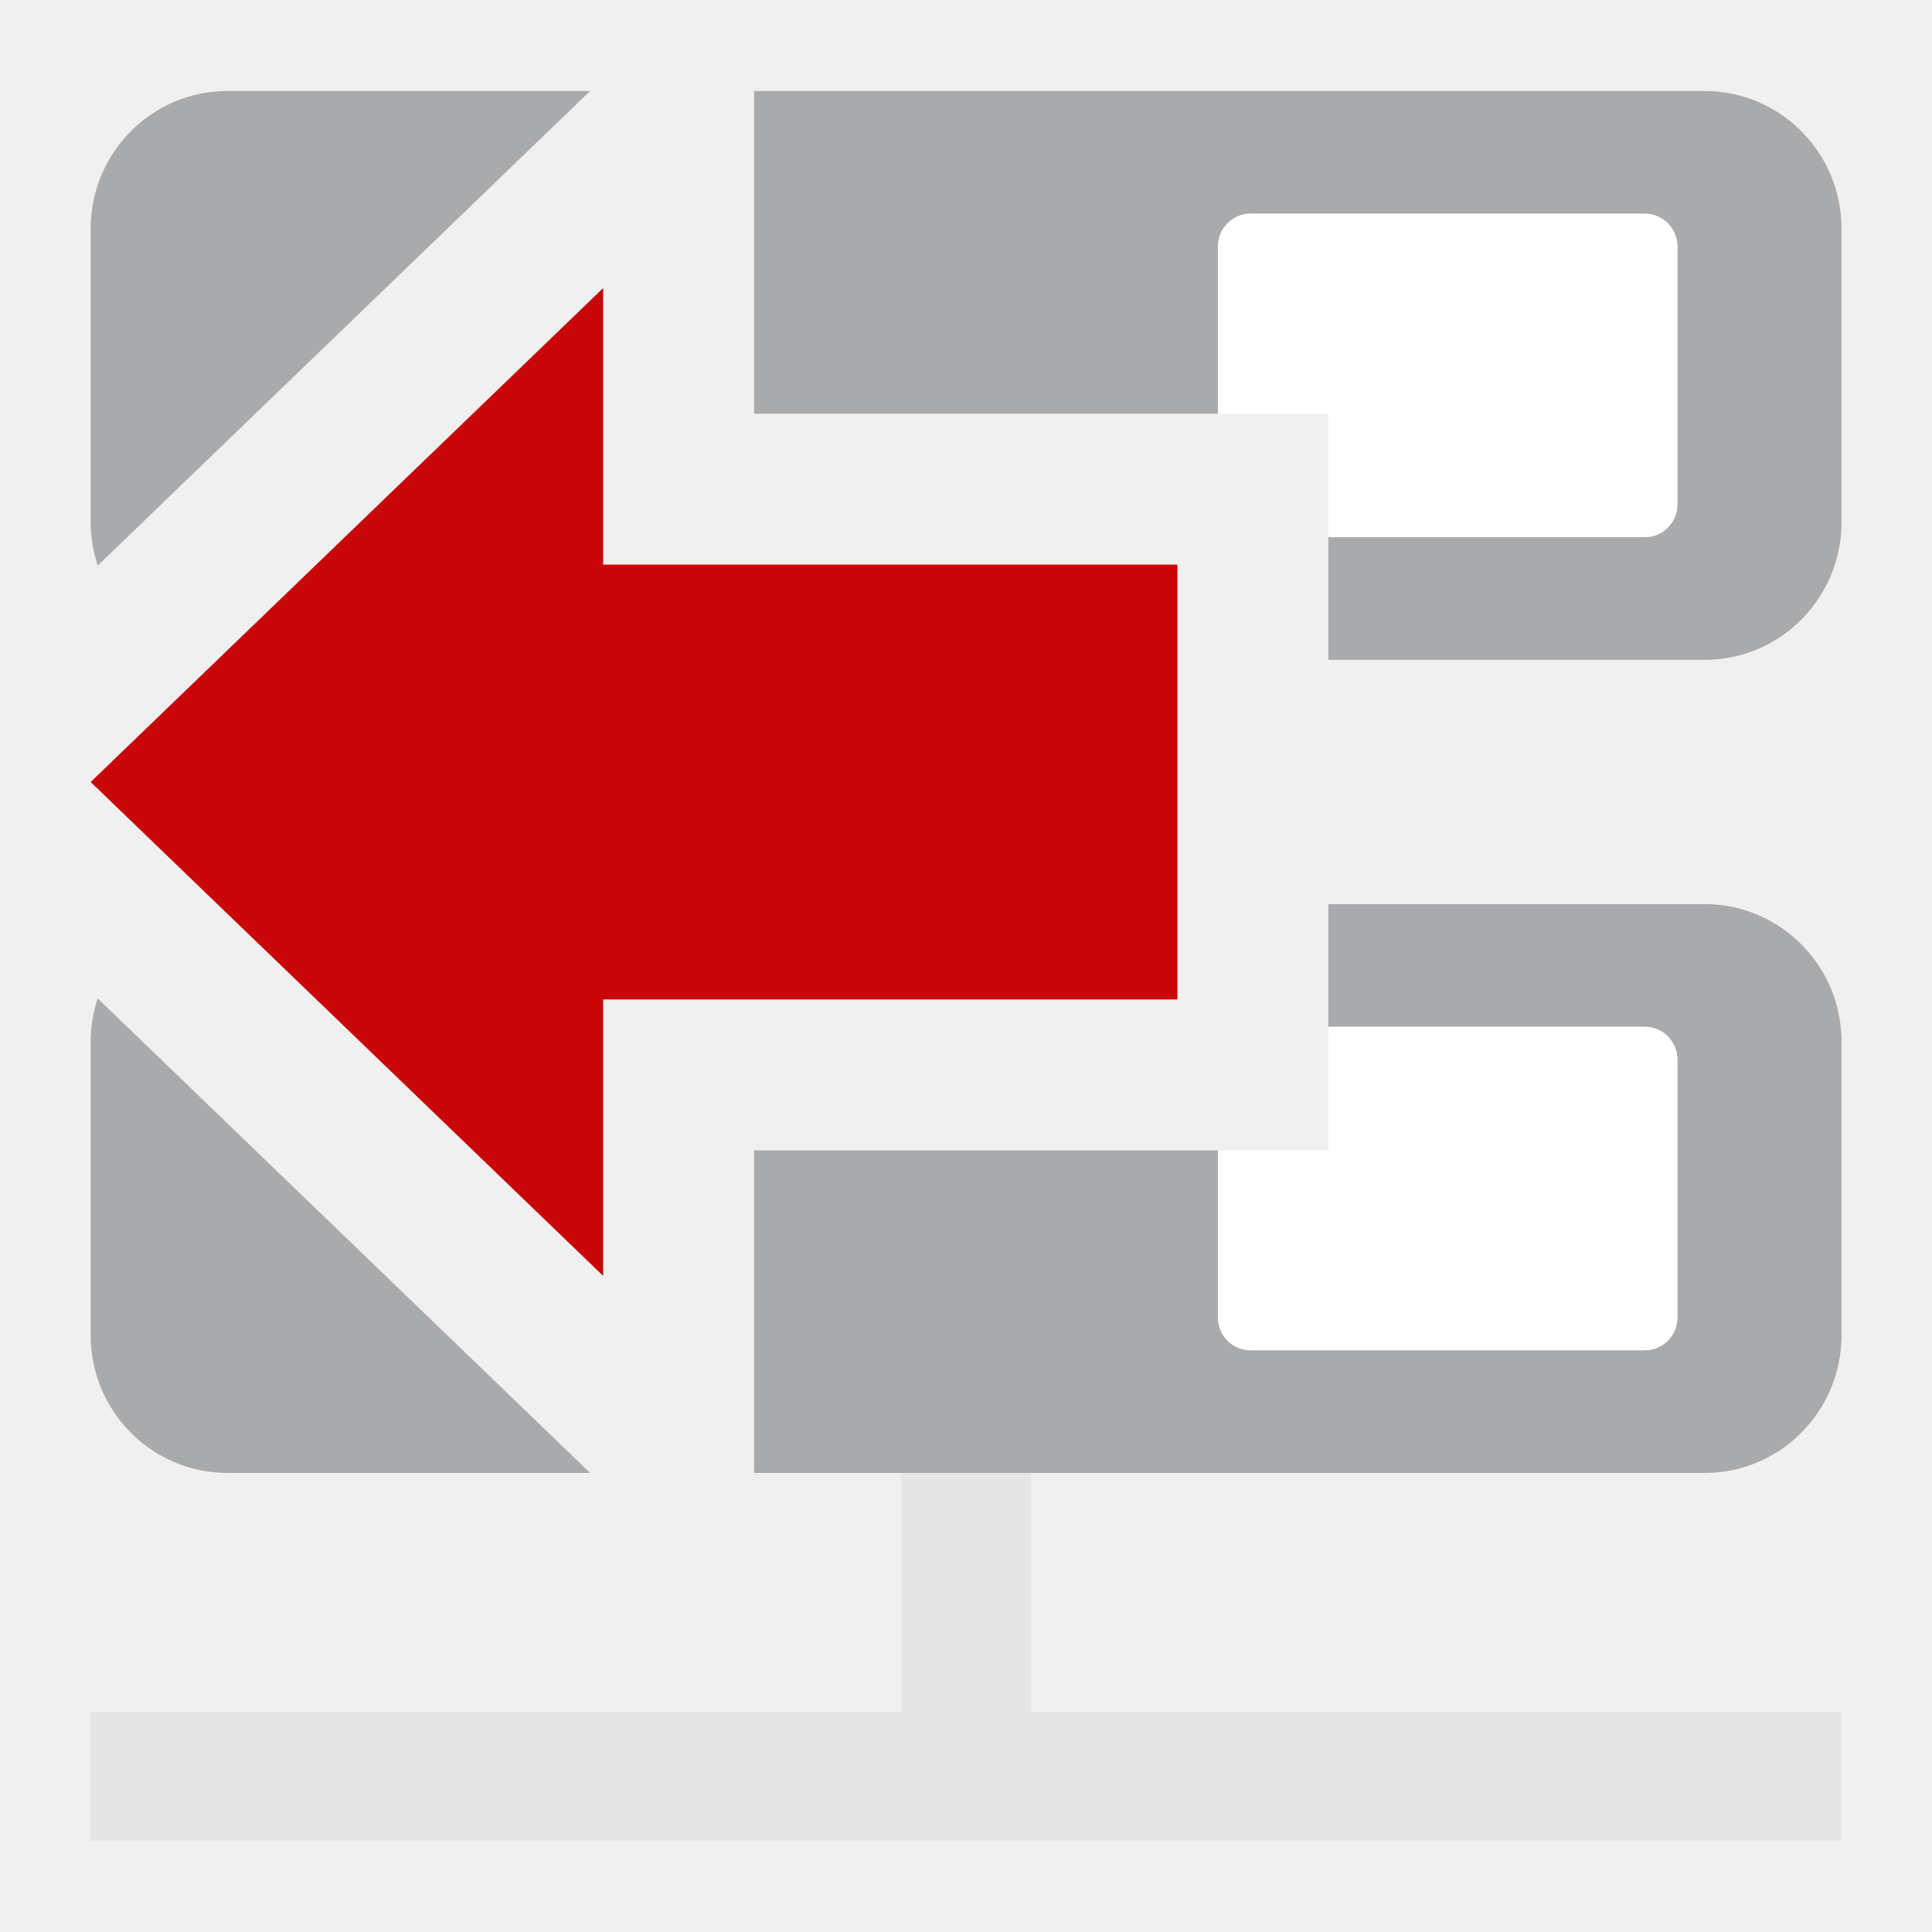
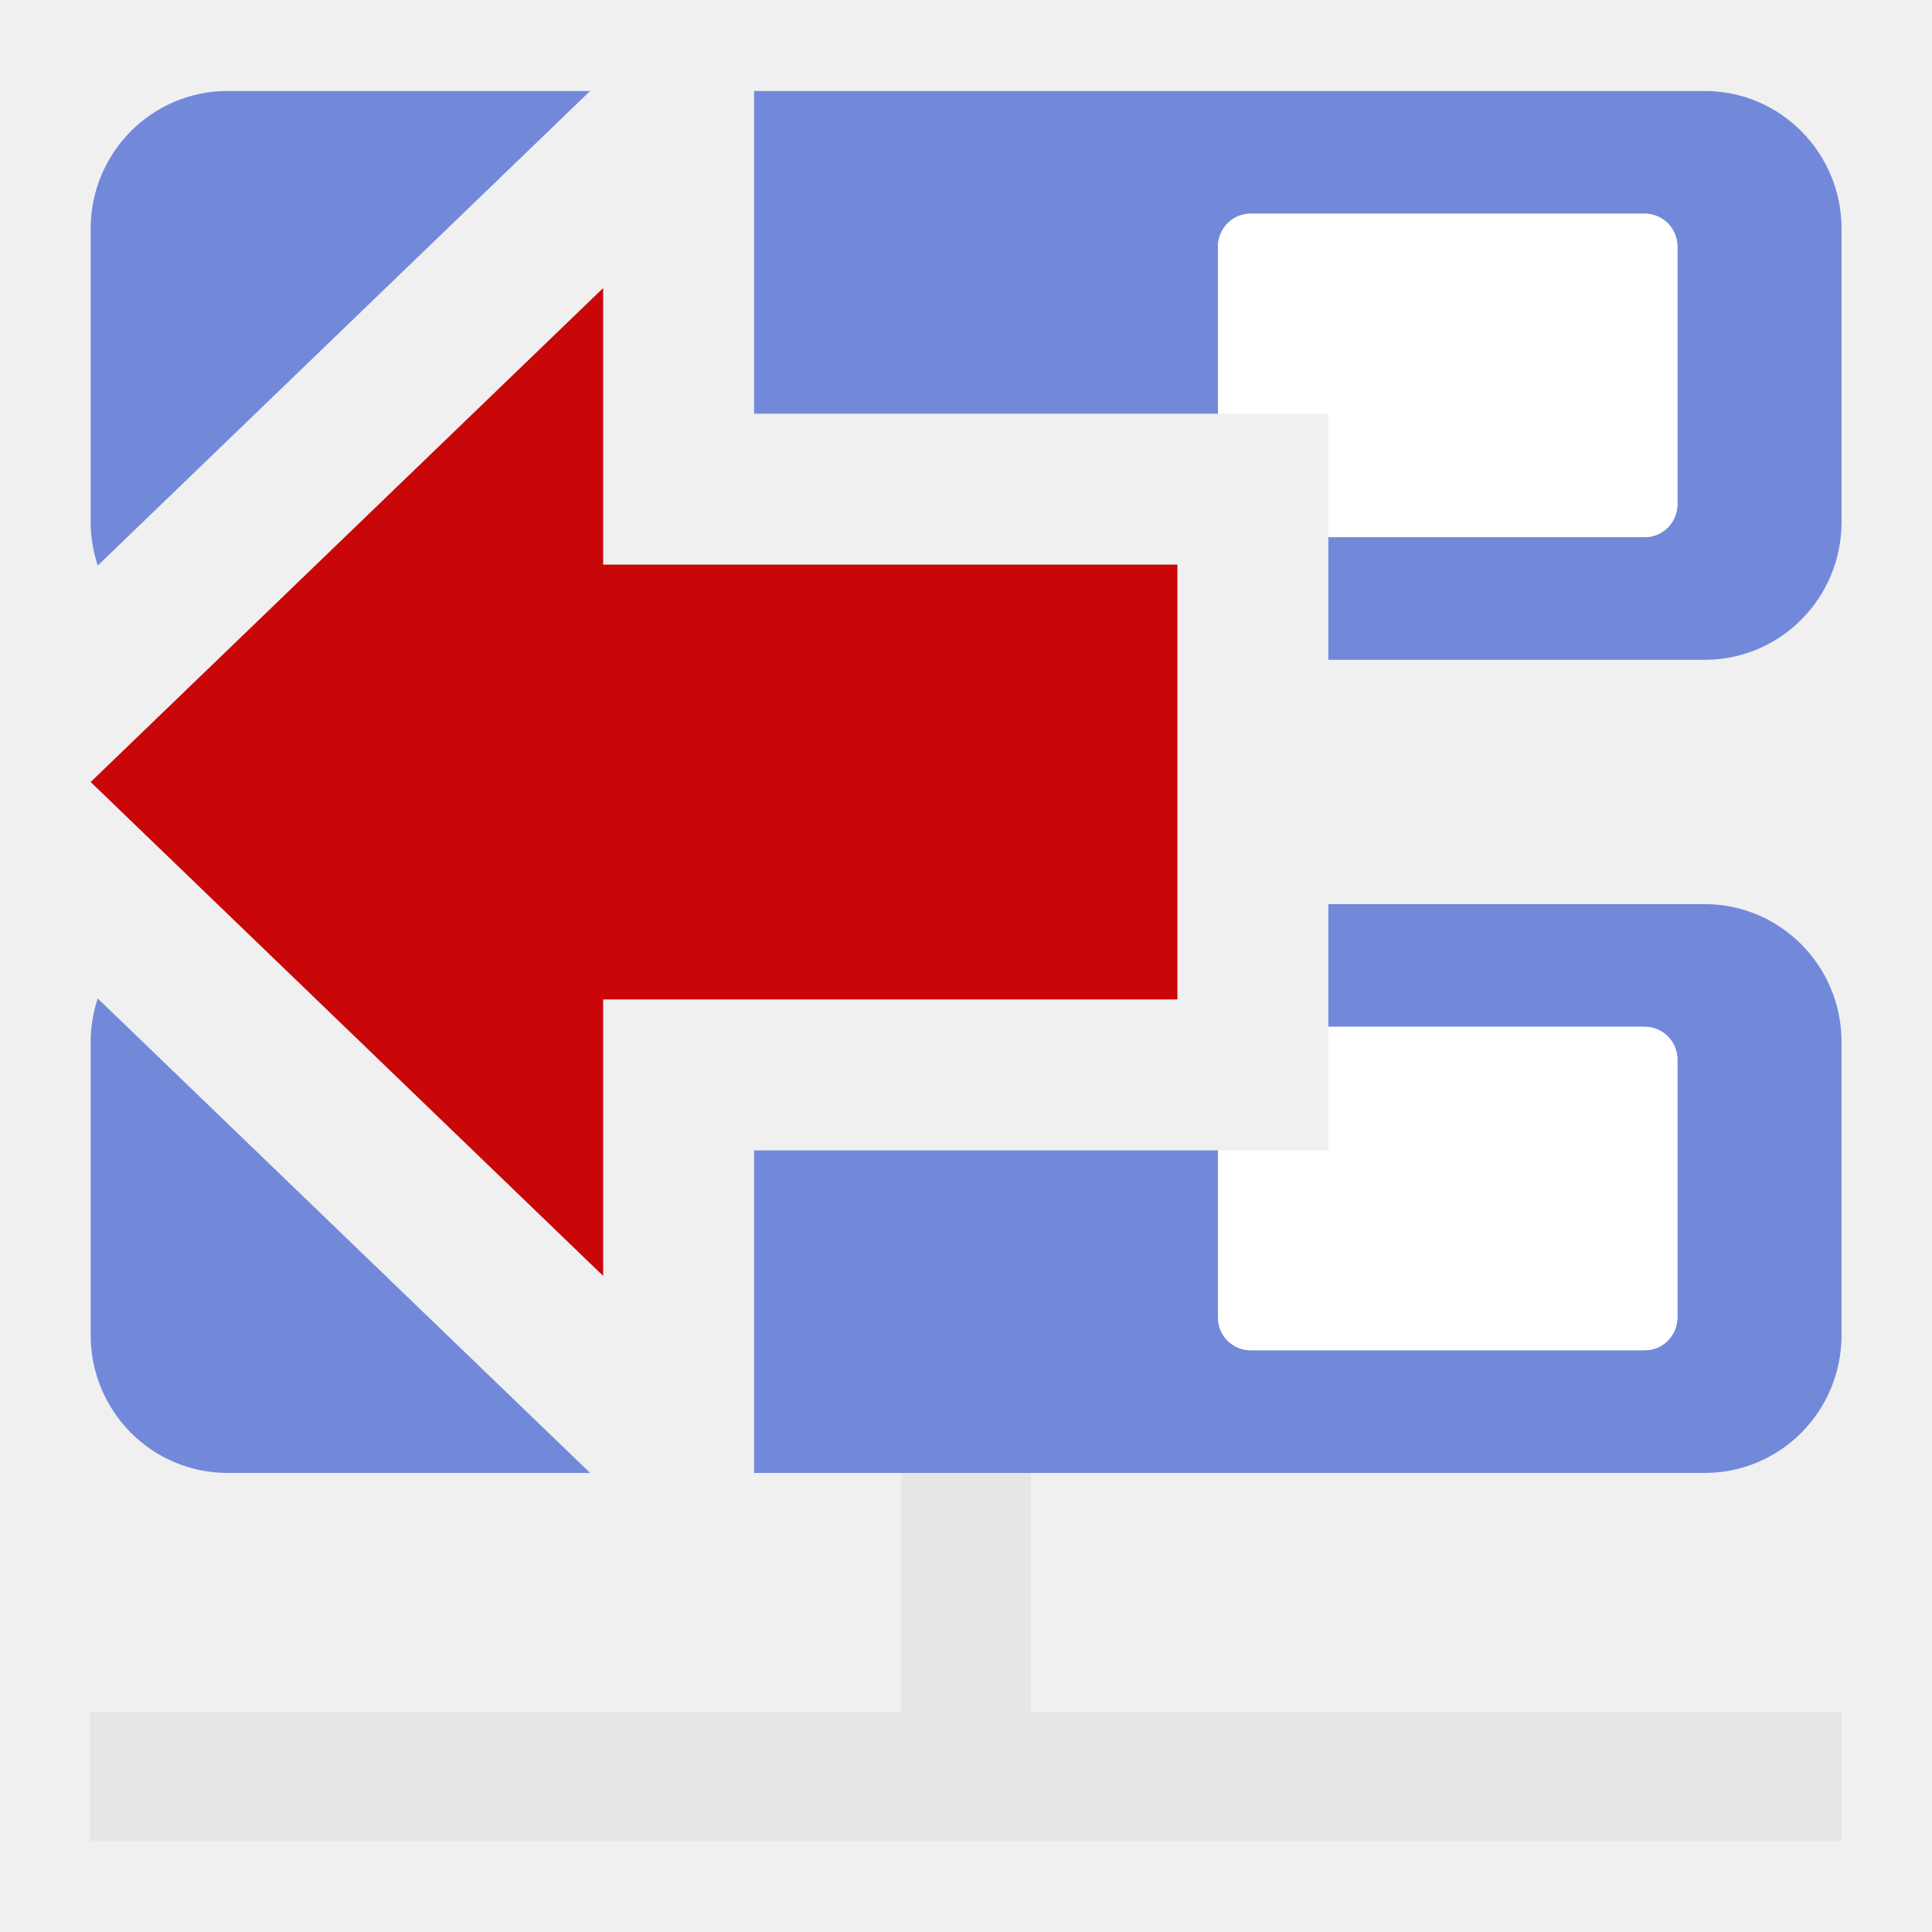
<svg xmlns="http://www.w3.org/2000/svg" width="100%" height="100%" viewBox="0 0 128 128" version="1.1" xml:space="preserve" style="fill-rule:evenodd;clip-rule:evenodd;stroke-linejoin:round;stroke-miterlimit:1.414;" id="svg6950">
  <defs id="defs6975" />
  <rect id="disconnect" x="0" y="0" width="128" height="128" style="fill:none;" />
  <rect x="59.71" y="93.574" width="8.594" height="27.736" style="fill:#e6e6e6;fill-opacity:1" id="rect6953" />
  <rect x="5.993" y="113.422" width="116.014" height="8.549" style="fill:#e6e6e6;fill-opacity:1" id="rect6955" />
  <g id="g6957">
-     <path d="M6.474,66.149c-0.299,0.906 -0.467,1.872 -0.467,2.879l0,19.431c0,5.041 4.058,9.127 9.062,9.127l24.028,0l-6.075,-5.854l-26.548,-25.583Z" style="fill:#a9aaac;fill-rule:nonzero;fill-opacity:1" id="path6959" />
-     <path d="M88.007,68.028l20.962,0c1.199,0 2.163,0.971 2.163,2.178l0,17.074c0,1.209 -0.964,2.179 -2.163,2.179l-26.113,0c-1.199,0 -2.161,-0.97 -2.161,-2.179l0,-11.065l-2.688,0l-28.046,0l0,21.371l62.982,0c5.005,0 9.063,-4.086 9.063,-9.127l0,-19.431c0,-5.041 -4.059,-9.127 -9.063,-9.127l-24.936,0l0,8.127Z" style="fill:#a9aaac;fill-rule:nonzero;fill-opacity:1" id="path6961" />
-     <path d="M49.961,27.408l30.734,0l0,-11.073c0,-1.202 0.966,-2.178 2.161,-2.178l26.113,0c1.197,0 2.163,0.976 2.163,2.178l0,17.075c0,1.202 -0.966,2.177 -2.163,2.177l-20.962,0l0,8.128l24.937,0c5.005,0 9.063,-4.087 9.063,-9.128l0,-19.43c0,-5.042 -4.059,-9.128 -9.063,-9.128l-62.983,0l0,21.379Z" style="fill:#a9aaac;fill-rule:nonzero;fill-opacity:1" id="path6963" />
-     <path d="M39.095,6.029l-24.026,0c-5.004,0 -9.062,4.086 -9.062,9.128l0,19.43c0,1.009 0.169,1.977 0.469,2.884l26.545,-25.586l6.074,-5.856Z" style="fill:#a9aaac;fill-rule:nonzero;fill-opacity:1" id="path6965" />
+     <path d="M6.474,66.149c-0.299,0.906 -0.467,1.872 -0.467,2.879l0,19.431c0,5.041 4.058,9.127 9.062,9.127l24.028,0l-6.075,-5.854l-26.548,-25.583Z" style="fill:#7289da;fill-rule:nonzero;fill-opacity:1" id="path6959" />
+     <path d="M88.007,68.028l20.962,0c1.199,0 2.163,0.971 2.163,2.178l0,17.074c0,1.209 -0.964,2.179 -2.163,2.179l-26.113,0c-1.199,0 -2.161,-0.97 -2.161,-2.179l0,-11.065l-2.688,0l-28.046,0l0,21.371l62.982,0c5.005,0 9.063,-4.086 9.063,-9.127l0,-19.431c0,-5.041 -4.059,-9.127 -9.063,-9.127l-24.936,0l0,8.127Z" style="fill:#7289da;fill-rule:nonzero;fill-opacity:1" id="path6961" />
+     <path d="M49.961,27.408l30.734,0l0,-11.073c0,-1.202 0.966,-2.178 2.161,-2.178l26.113,0c1.197,0 2.163,0.976 2.163,2.178l0,17.075c0,1.202 -0.966,2.177 -2.163,2.177l-20.962,0l0,8.128l24.937,0c5.005,0 9.063,-4.087 9.063,-9.128l0,-19.43c0,-5.042 -4.059,-9.128 -9.063,-9.128l-62.983,0l0,21.379Z" style="fill:#7289da;fill-rule:nonzero;fill-opacity:1" id="path6963" />
+     <path d="M39.095,6.029l-24.026,0c-5.004,0 -9.062,4.086 -9.062,9.128l0,19.43c0,1.009 0.169,1.977 0.469,2.884l26.545,-25.586l6.074,-5.856Z" style="fill:#7289da;fill-rule:nonzero;fill-opacity:1" id="path6965" />
    <path d="M108.969,14.157l-26.113,0c-1.195,0 -2.161,0.976 -2.161,2.178l0,11.077l7.312,0l0,8.175l20.962,0c1.197,0 2.163,-0.975 2.163,-2.177l0,-17.075c0,-1.202 -0.966,-2.178 -2.163,-2.178Z" style="fill:#fff;fill-rule:nonzero;" id="path6967" />
  </g>
  <path d="M6.007,51.811l33.954,-32.727l0,18.324l38.046,0l0,28.807l-38.046,0l0,18.316l-33.954,-32.72Z" style="fill:#c90709;fill-rule:nonzero;" id="path6969" />
  <path d="M108.969,68.028l-20.962,0l0,8.188l-7.313,0l0,11.063c0,1.209 0.962,2.179 2.161,2.179l26.113,0c1.199,0 2.163,-0.97 2.163,-2.179l0,-17.073c0.001,-1.207 -0.963,-2.178 -2.162,-2.178Z" style="fill:#fff;fill-rule:nonzero;" id="path6971" />
</svg>
